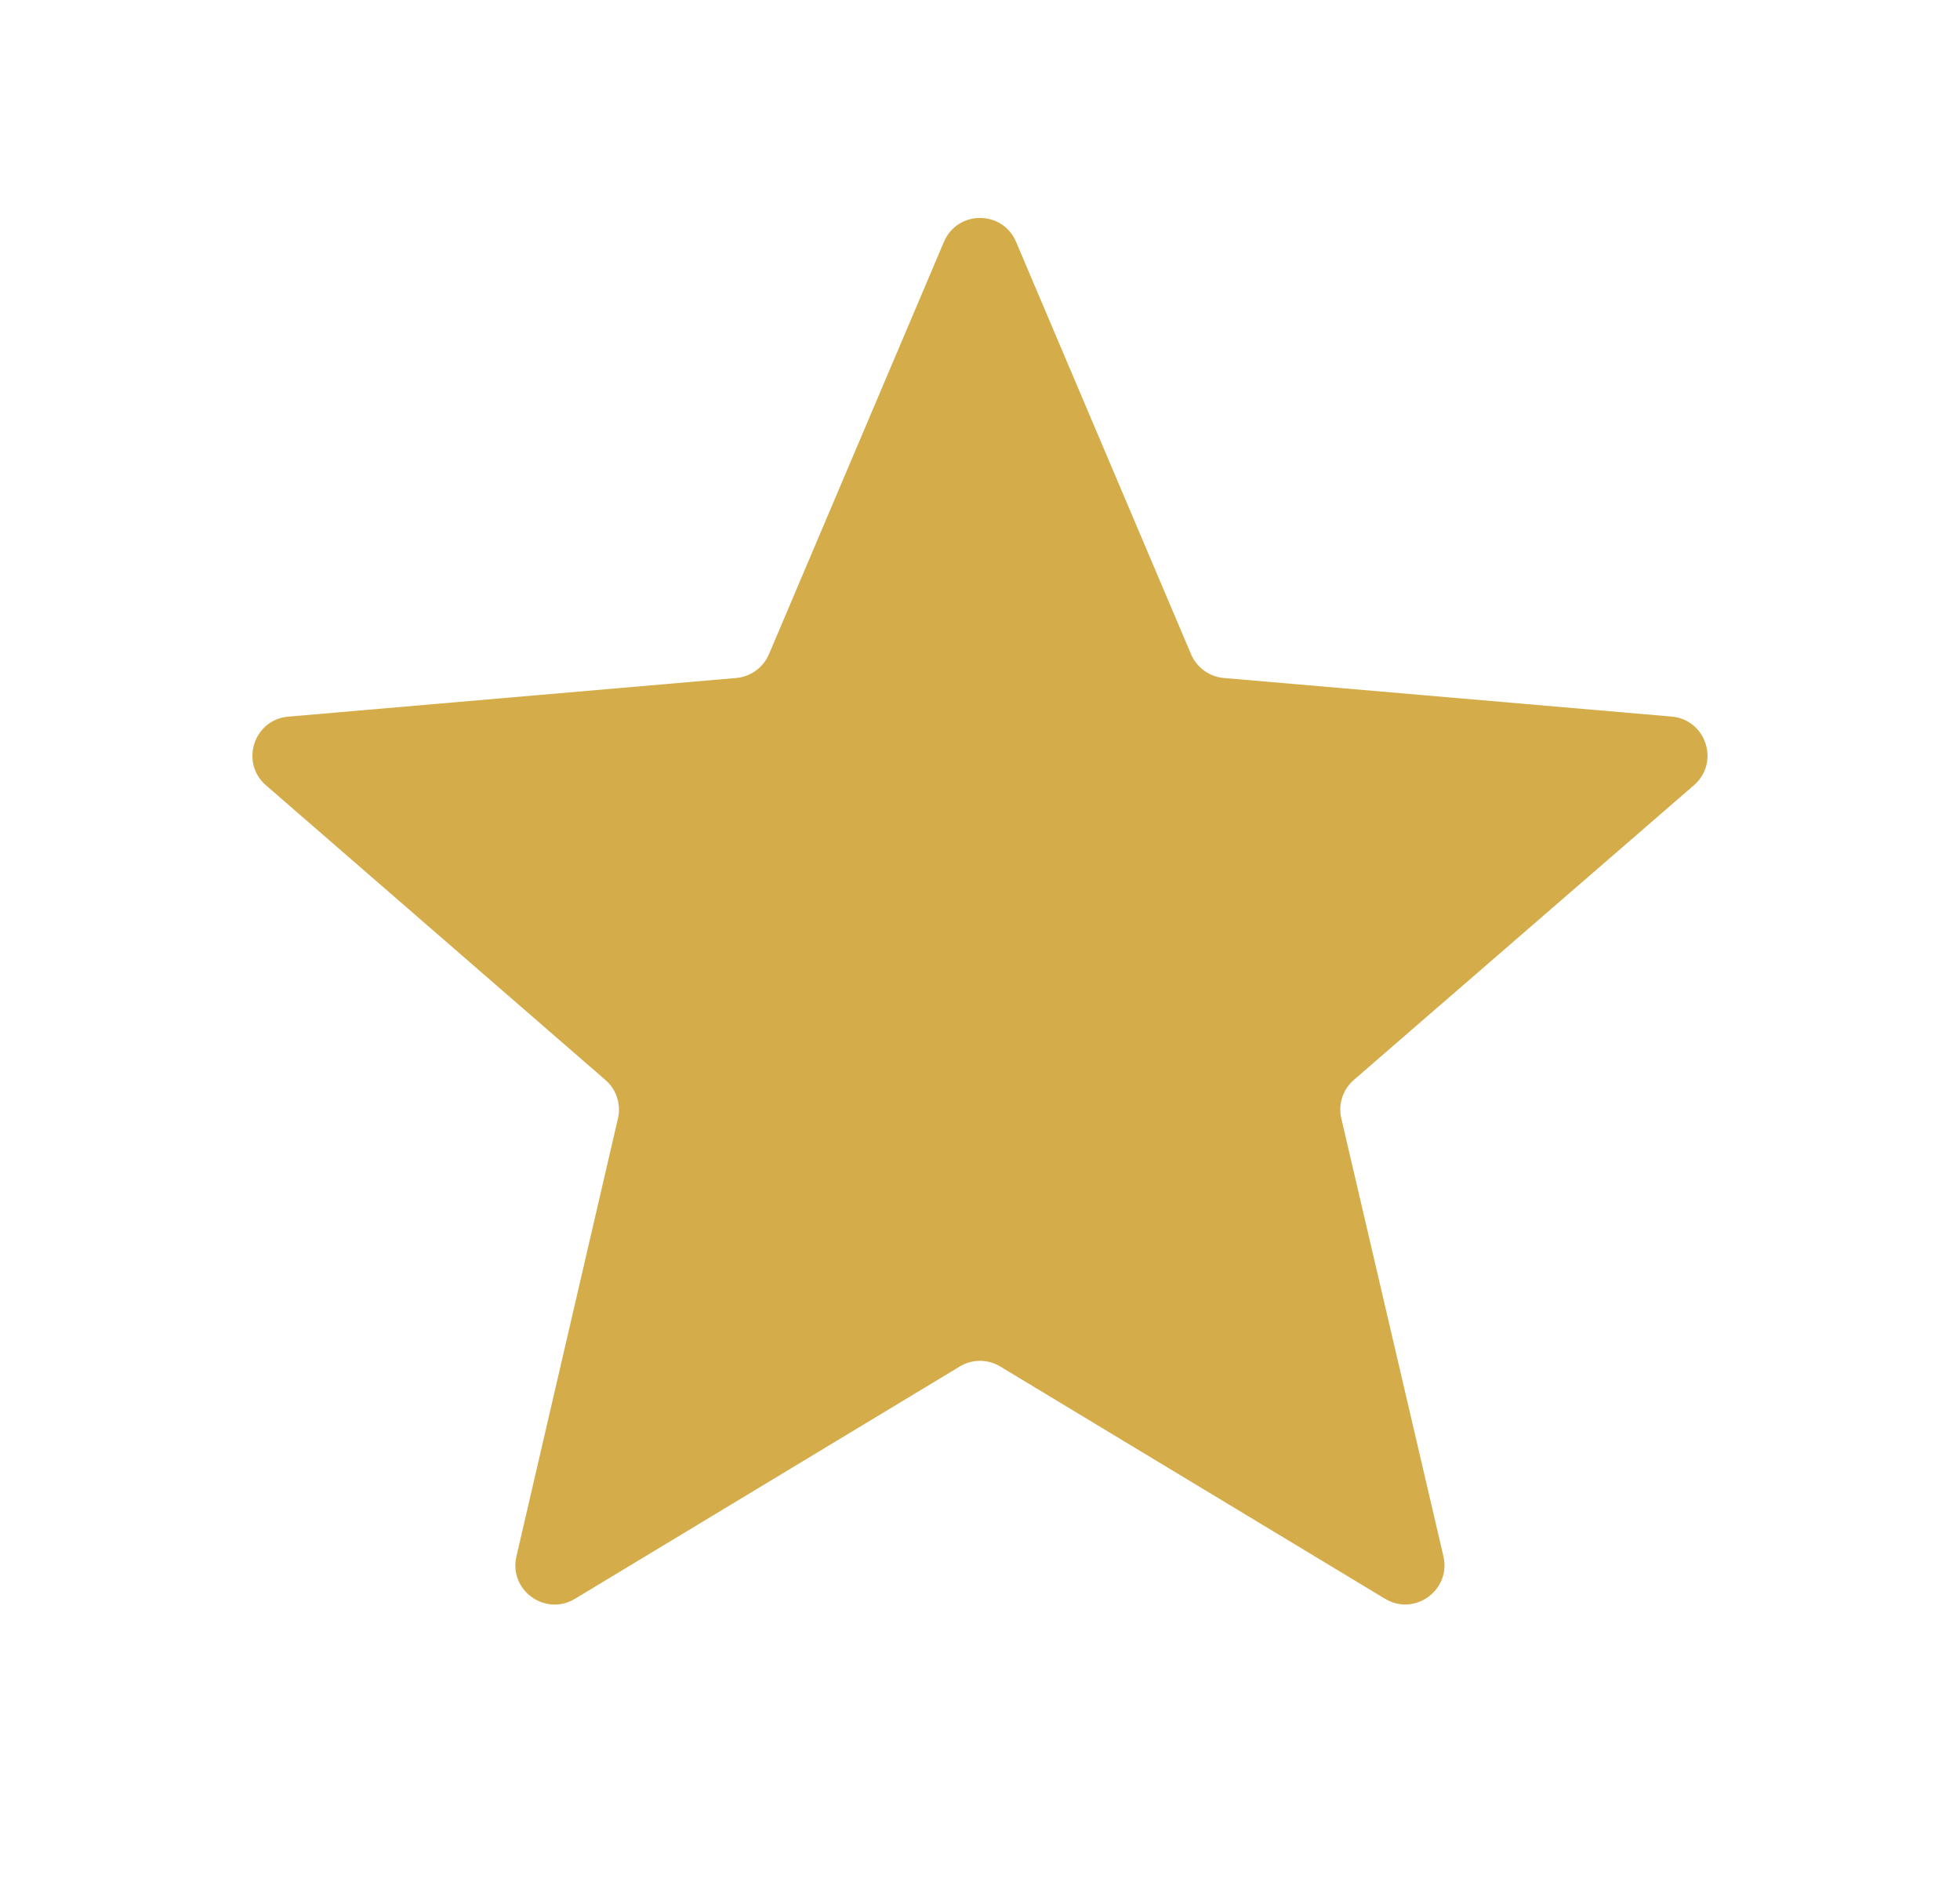
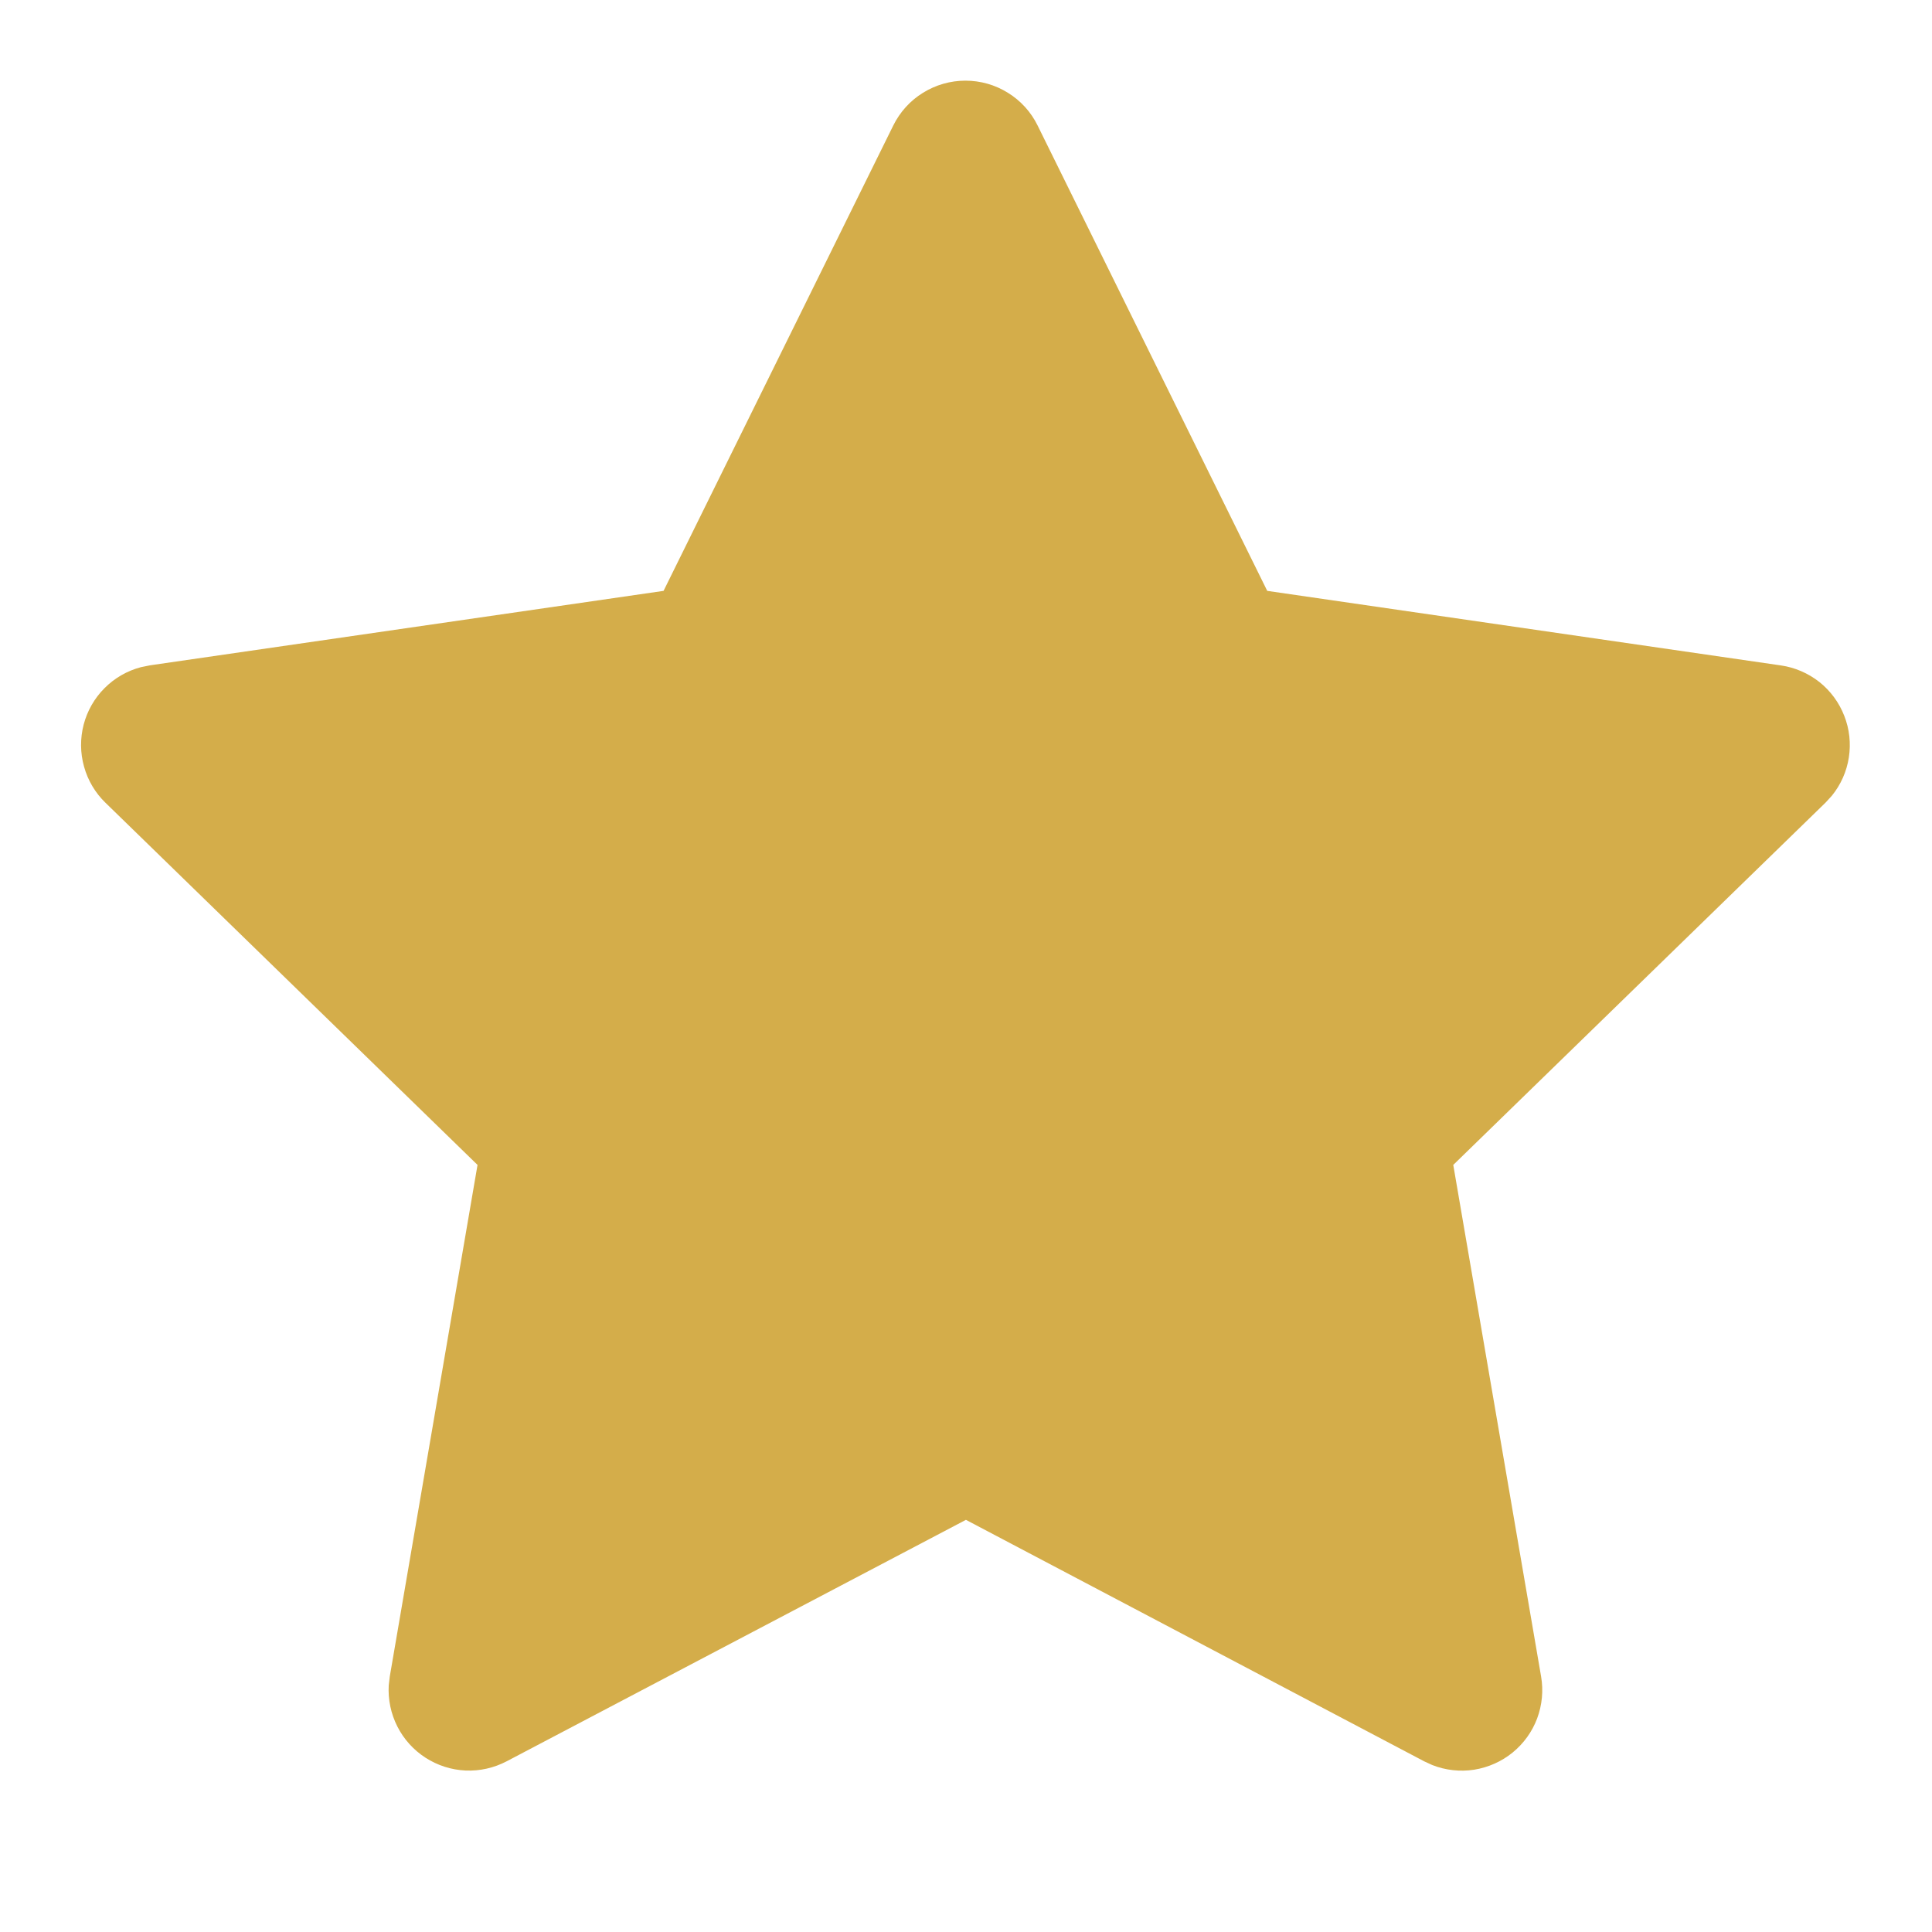
- <svg xmlns="http://www.w3.org/2000/svg" width="25" height="24" viewBox="0 0 25 24" fill="none">
-   <path d="M12.242 17.426C12.4 17.33 12.6 17.33 12.758 17.426L17.666 20.388C18.044 20.616 18.511 20.277 18.411 19.846L17.109 14.264C17.066 14.083 17.128 13.894 17.268 13.772L21.606 10.014C21.94 9.725 21.762 9.176 21.322 9.138L15.61 8.646C15.425 8.63 15.265 8.513 15.192 8.343L12.96 3.084C12.788 2.678 12.212 2.678 12.04 3.084L9.808 8.343C9.735 8.513 9.575 8.63 9.39 8.646L3.677 9.139C3.237 9.176 3.059 9.725 3.392 10.014L7.723 13.773C7.863 13.894 7.924 14.083 7.882 14.263L6.587 19.848C6.487 20.278 6.954 20.617 7.333 20.389L12.242 17.426Z" fill="#D4AD4A" />
+ <svg xmlns="http://www.w3.org/2000/svg" viewBox="0 0 24 24" fill="none">
+   <path d="M8.243 7.34L1.863 8.265L1.75 8.288C1.579 8.333 1.423 8.423 1.298 8.549C1.173 8.674 1.084 8.83 1.039 9.002C0.995 9.173 0.996 9.353 1.044 9.523C1.091 9.694 1.183 9.849 1.31 9.972L5.932 14.471L4.842 20.826L4.829 20.936C4.819 21.113 4.856 21.289 4.936 21.447C5.016 21.605 5.137 21.739 5.286 21.835C5.435 21.931 5.606 21.986 5.783 21.994C5.96 22.002 6.136 21.962 6.293 21.88L11.999 18.88L17.692 21.88L17.792 21.926C17.957 21.991 18.137 22.011 18.312 21.984C18.487 21.956 18.652 21.883 18.79 21.771C18.927 21.659 19.033 21.513 19.095 21.347C19.157 21.18 19.174 21.001 19.144 20.826L18.053 14.471L22.677 9.971L22.755 9.886C22.867 9.749 22.94 9.584 22.967 9.41C22.994 9.235 22.975 9.056 22.91 8.892C22.846 8.727 22.739 8.582 22.601 8.472C22.462 8.363 22.297 8.291 22.122 8.266L15.742 7.34L12.89 1.56C12.808 1.392 12.68 1.251 12.521 1.153C12.363 1.054 12.18 1.002 11.993 1.002C11.807 1.002 11.624 1.054 11.465 1.153C11.306 1.251 11.179 1.392 11.096 1.56L8.243 7.34Z" fill="#D4AD4A" />
</svg>
